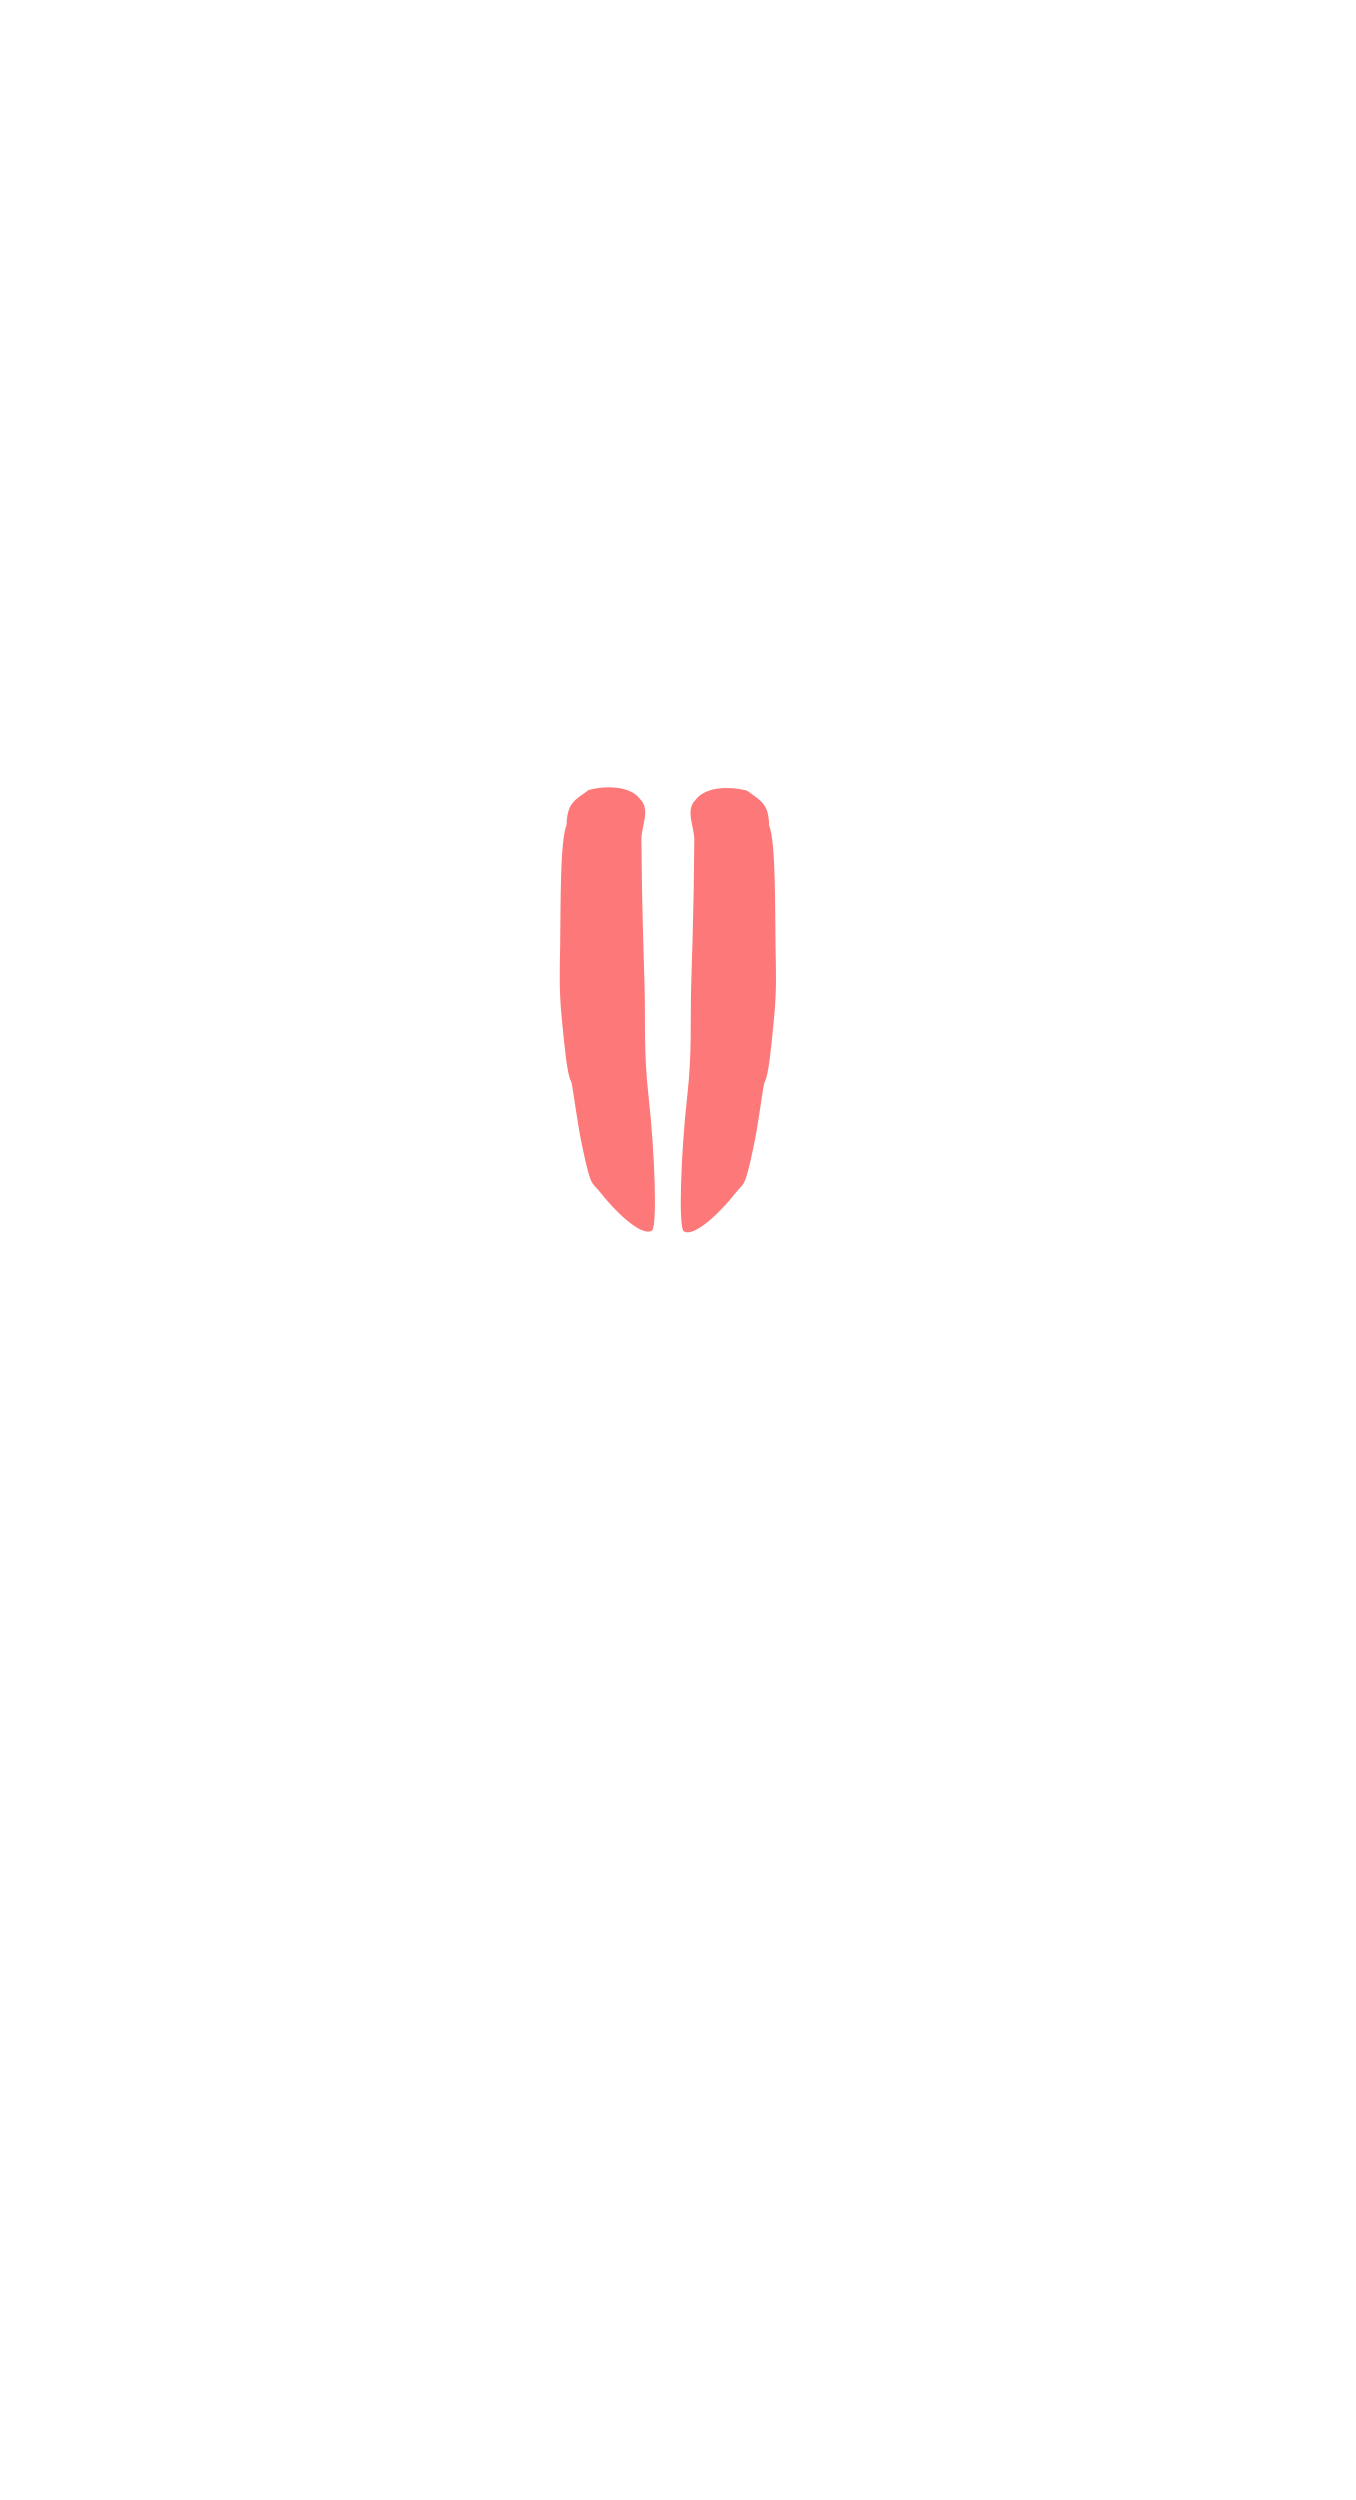
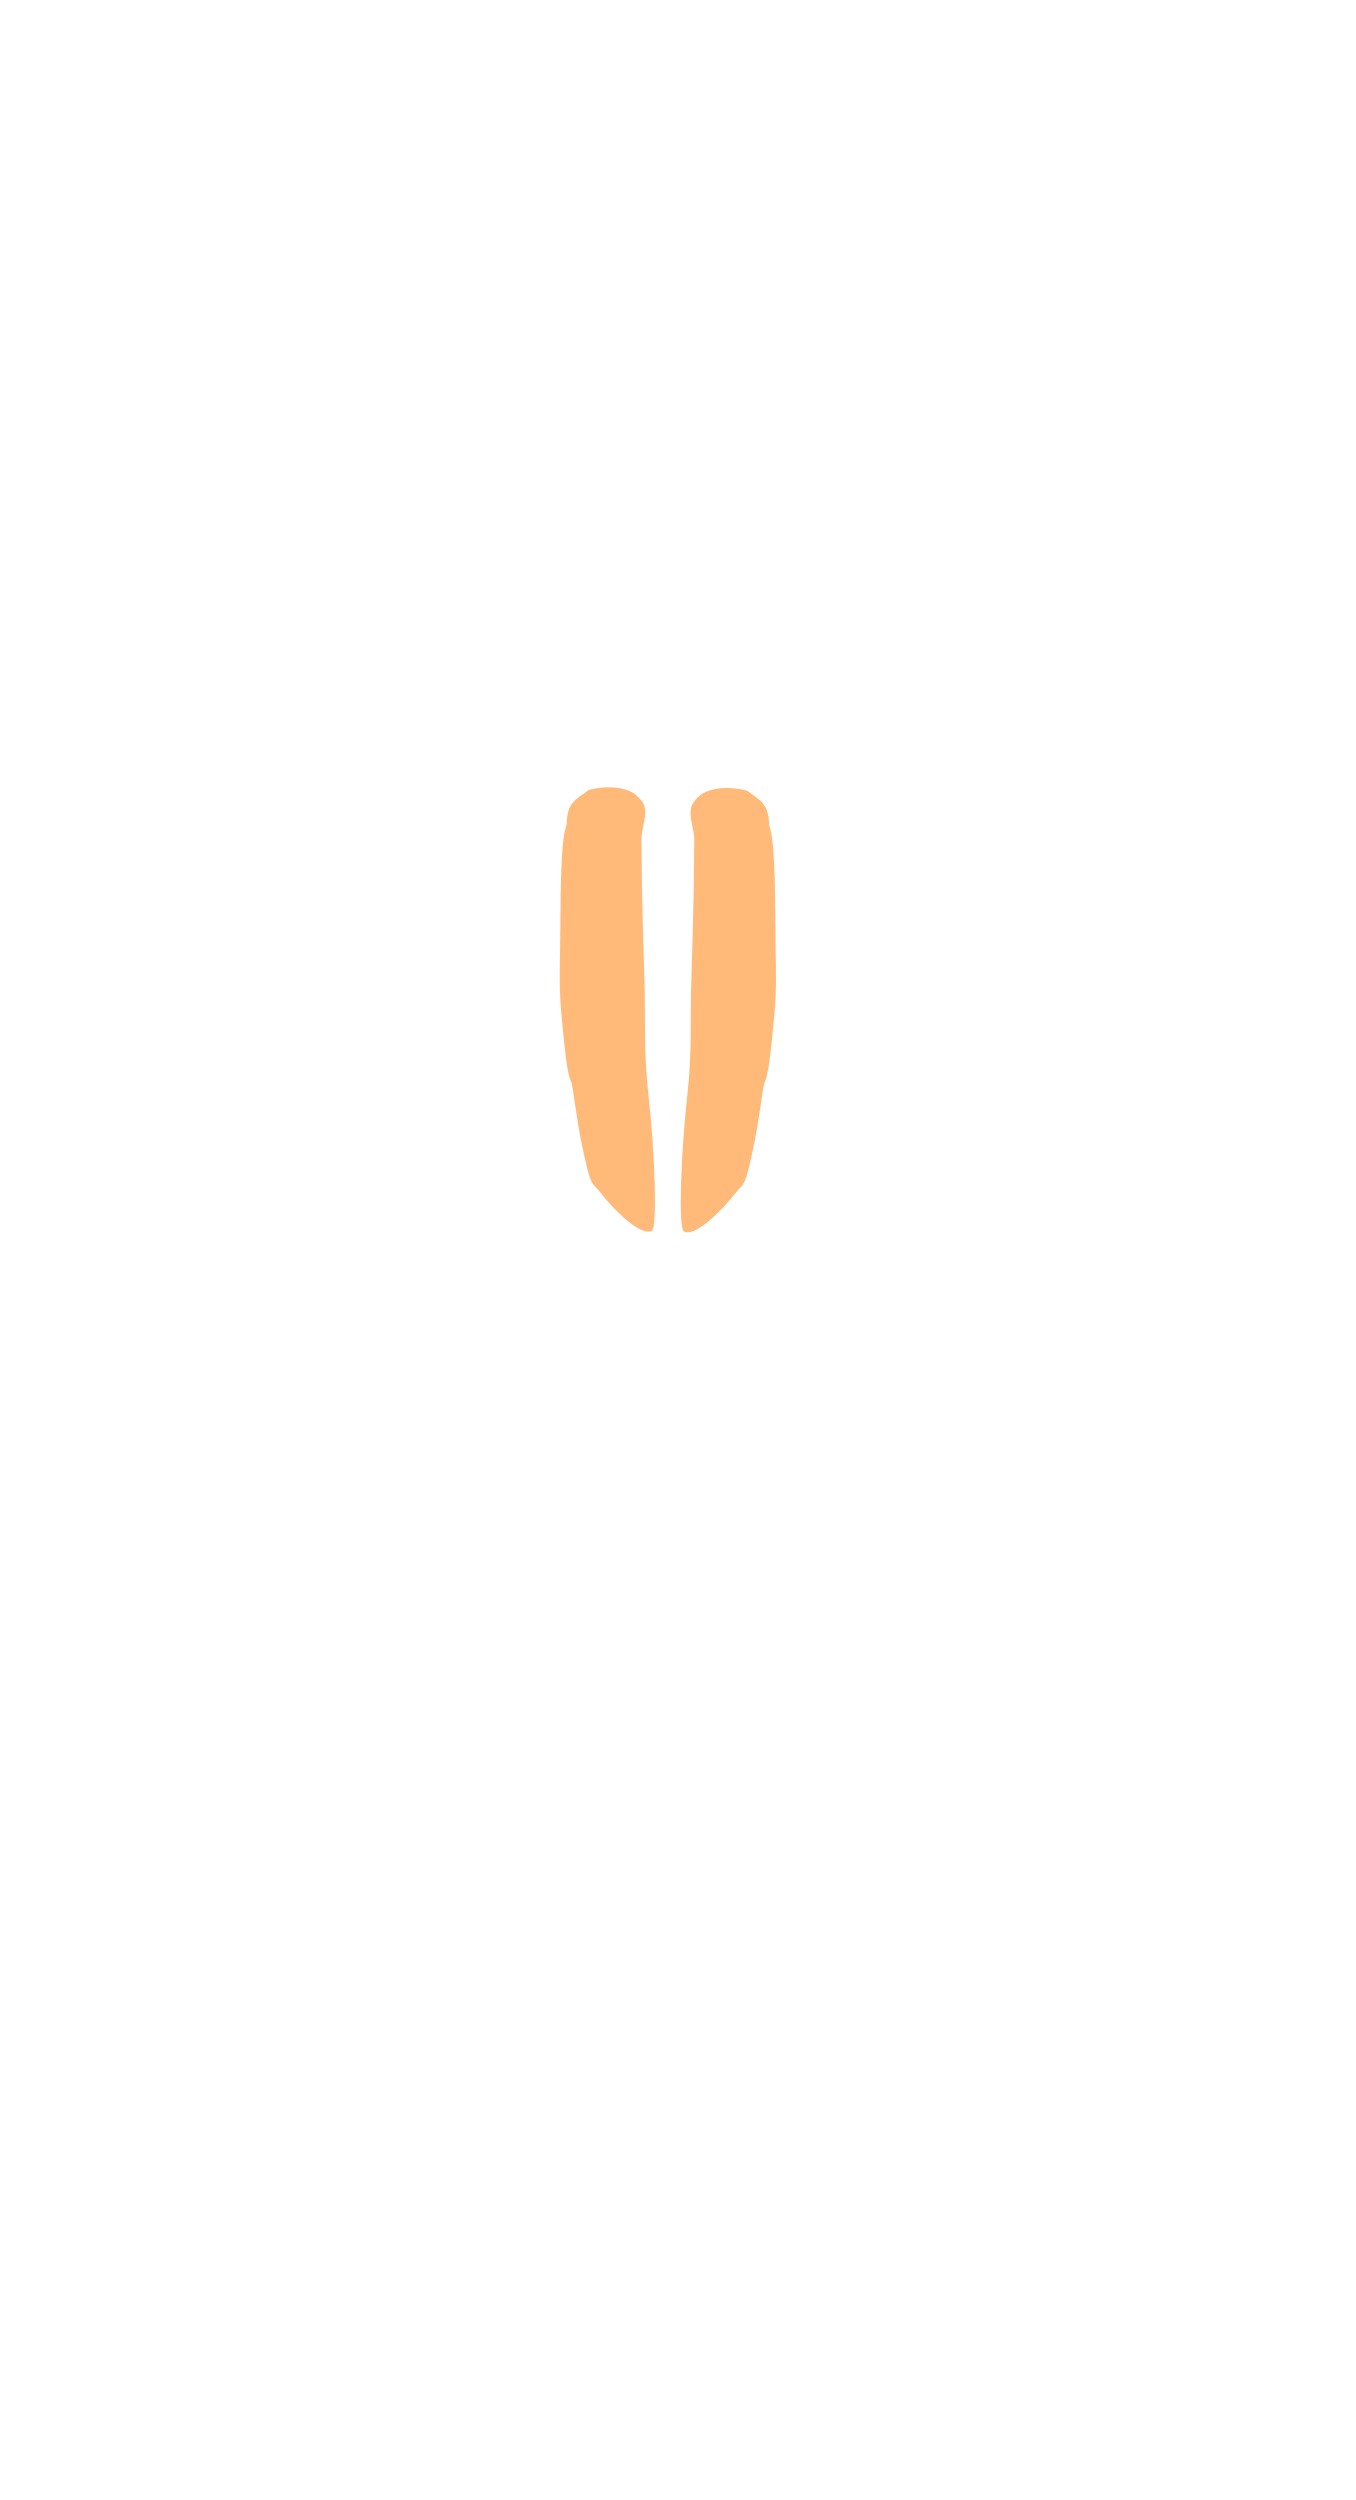
<svg xmlns="http://www.w3.org/2000/svg" width="200" height="369" id="svg2" version="1.1">
  <defs id="defs4" />
  <g id="layer1" transform="translate(-395.7143,-316.5051)">
-     <path style="opacity:0.524;fill:#fc0000;fill-opacity:1;stroke:none;display:inline" d="m 498.363,434.585 c -1.556,1.52 -0.13,3.988 -0.171,5.982 -0.052,2.554 -0.043,5.11 -0.093,7.665 -0.087,4.51 -0.221,9.018 -0.361,13.527 -0.169,5.483 0.153,9.906 -0.578,16.447 -0.96,8.585 -1.34,19.658 -0.501,20.056 1.589,0.92 5.555,-3.037 7.45,-5.464 1.513,-1.938 1.483,-0.705 2.788,-6.828 0.903,-4.236 1.43,-9.255 1.672,-9.727 0.606,-1.099 0.942,-4.812 1.389,-9.407 0.414,-4.257 0.286,-7.006 0.232,-10.51 -0.092,-5.994 0.036,-15.572 -0.949,-17.959 -0.082,-3.208 -1.11,-3.604 -3.283,-5.173 -2.55,-0.642 -6.119,-0.63 -7.596,1.392 z" id="path2992-9-5" />
-     <path style="opacity:0.524;fill:#fc0000;fill-opacity:1;stroke:none;display:inline" d="m 490.218,434.483 c 1.556,1.52 0.13,3.988 0.171,5.982 0.052,2.554 0.043,5.11 0.093,7.665 0.087,4.51 0.221,9.018 0.361,13.527 0.169,5.483 -0.153,9.906 0.578,16.447 0.96,8.585 1.34,19.658 0.501,20.056 -1.589,0.92 -5.555,-3.037 -7.45,-5.464 -1.513,-1.938 -1.483,-0.705 -2.788,-6.828 -0.903,-4.236 -1.43,-9.255 -1.672,-9.727 -0.606,-1.099 -0.942,-4.812 -1.389,-9.407 -0.414,-4.257 -0.286,-7.006 -0.232,-10.51 0.092,-5.994 -0.036,-15.572 0.949,-17.959 0.082,-3.208 1.11,-3.604 3.283,-5.173 2.55,-0.642 6.119,-0.63 7.596,1.392 z" id="path2992-9-5-5" />
+     <path style="opacity:0.524;fill:#ff7a00;fill-opacity:1;stroke:none;display:inline" d="m 498.363,434.585 c -1.556,1.52 -0.13,3.988 -0.171,5.982 -0.052,2.554 -0.043,5.11 -0.093,7.665 -0.087,4.51 -0.221,9.018 -0.361,13.527 -0.169,5.483 0.153,9.906 -0.578,16.447 -0.96,8.585 -1.34,19.658 -0.501,20.056 1.589,0.92 5.555,-3.037 7.45,-5.464 1.513,-1.938 1.483,-0.705 2.788,-6.828 0.903,-4.236 1.43,-9.255 1.672,-9.727 0.606,-1.099 0.942,-4.812 1.389,-9.407 0.414,-4.257 0.286,-7.006 0.232,-10.51 -0.092,-5.994 0.036,-15.572 -0.949,-17.959 -0.082,-3.208 -1.11,-3.604 -3.283,-5.173 -2.55,-0.642 -6.119,-0.63 -7.596,1.392 z" id="path2992-9-5" />
+     <path style="opacity:0.524;fill:#ff7a00;fill-opacity:1;stroke:none;display:inline" d="m 490.218,434.483 c 1.556,1.52 0.13,3.988 0.171,5.982 0.052,2.554 0.043,5.11 0.093,7.665 0.087,4.51 0.221,9.018 0.361,13.527 0.169,5.483 -0.153,9.906 0.578,16.447 0.96,8.585 1.34,19.658 0.501,20.056 -1.589,0.92 -5.555,-3.037 -7.45,-5.464 -1.513,-1.938 -1.483,-0.705 -2.788,-6.828 -0.903,-4.236 -1.43,-9.255 -1.672,-9.727 -0.606,-1.099 -0.942,-4.812 -1.389,-9.407 -0.414,-4.257 -0.286,-7.006 -0.232,-10.51 0.092,-5.994 -0.036,-15.572 0.949,-17.959 0.082,-3.208 1.11,-3.604 3.283,-5.173 2.55,-0.642 6.119,-0.63 7.596,1.392 z" id="path2992-9-5-5" />
  </g>
</svg>
